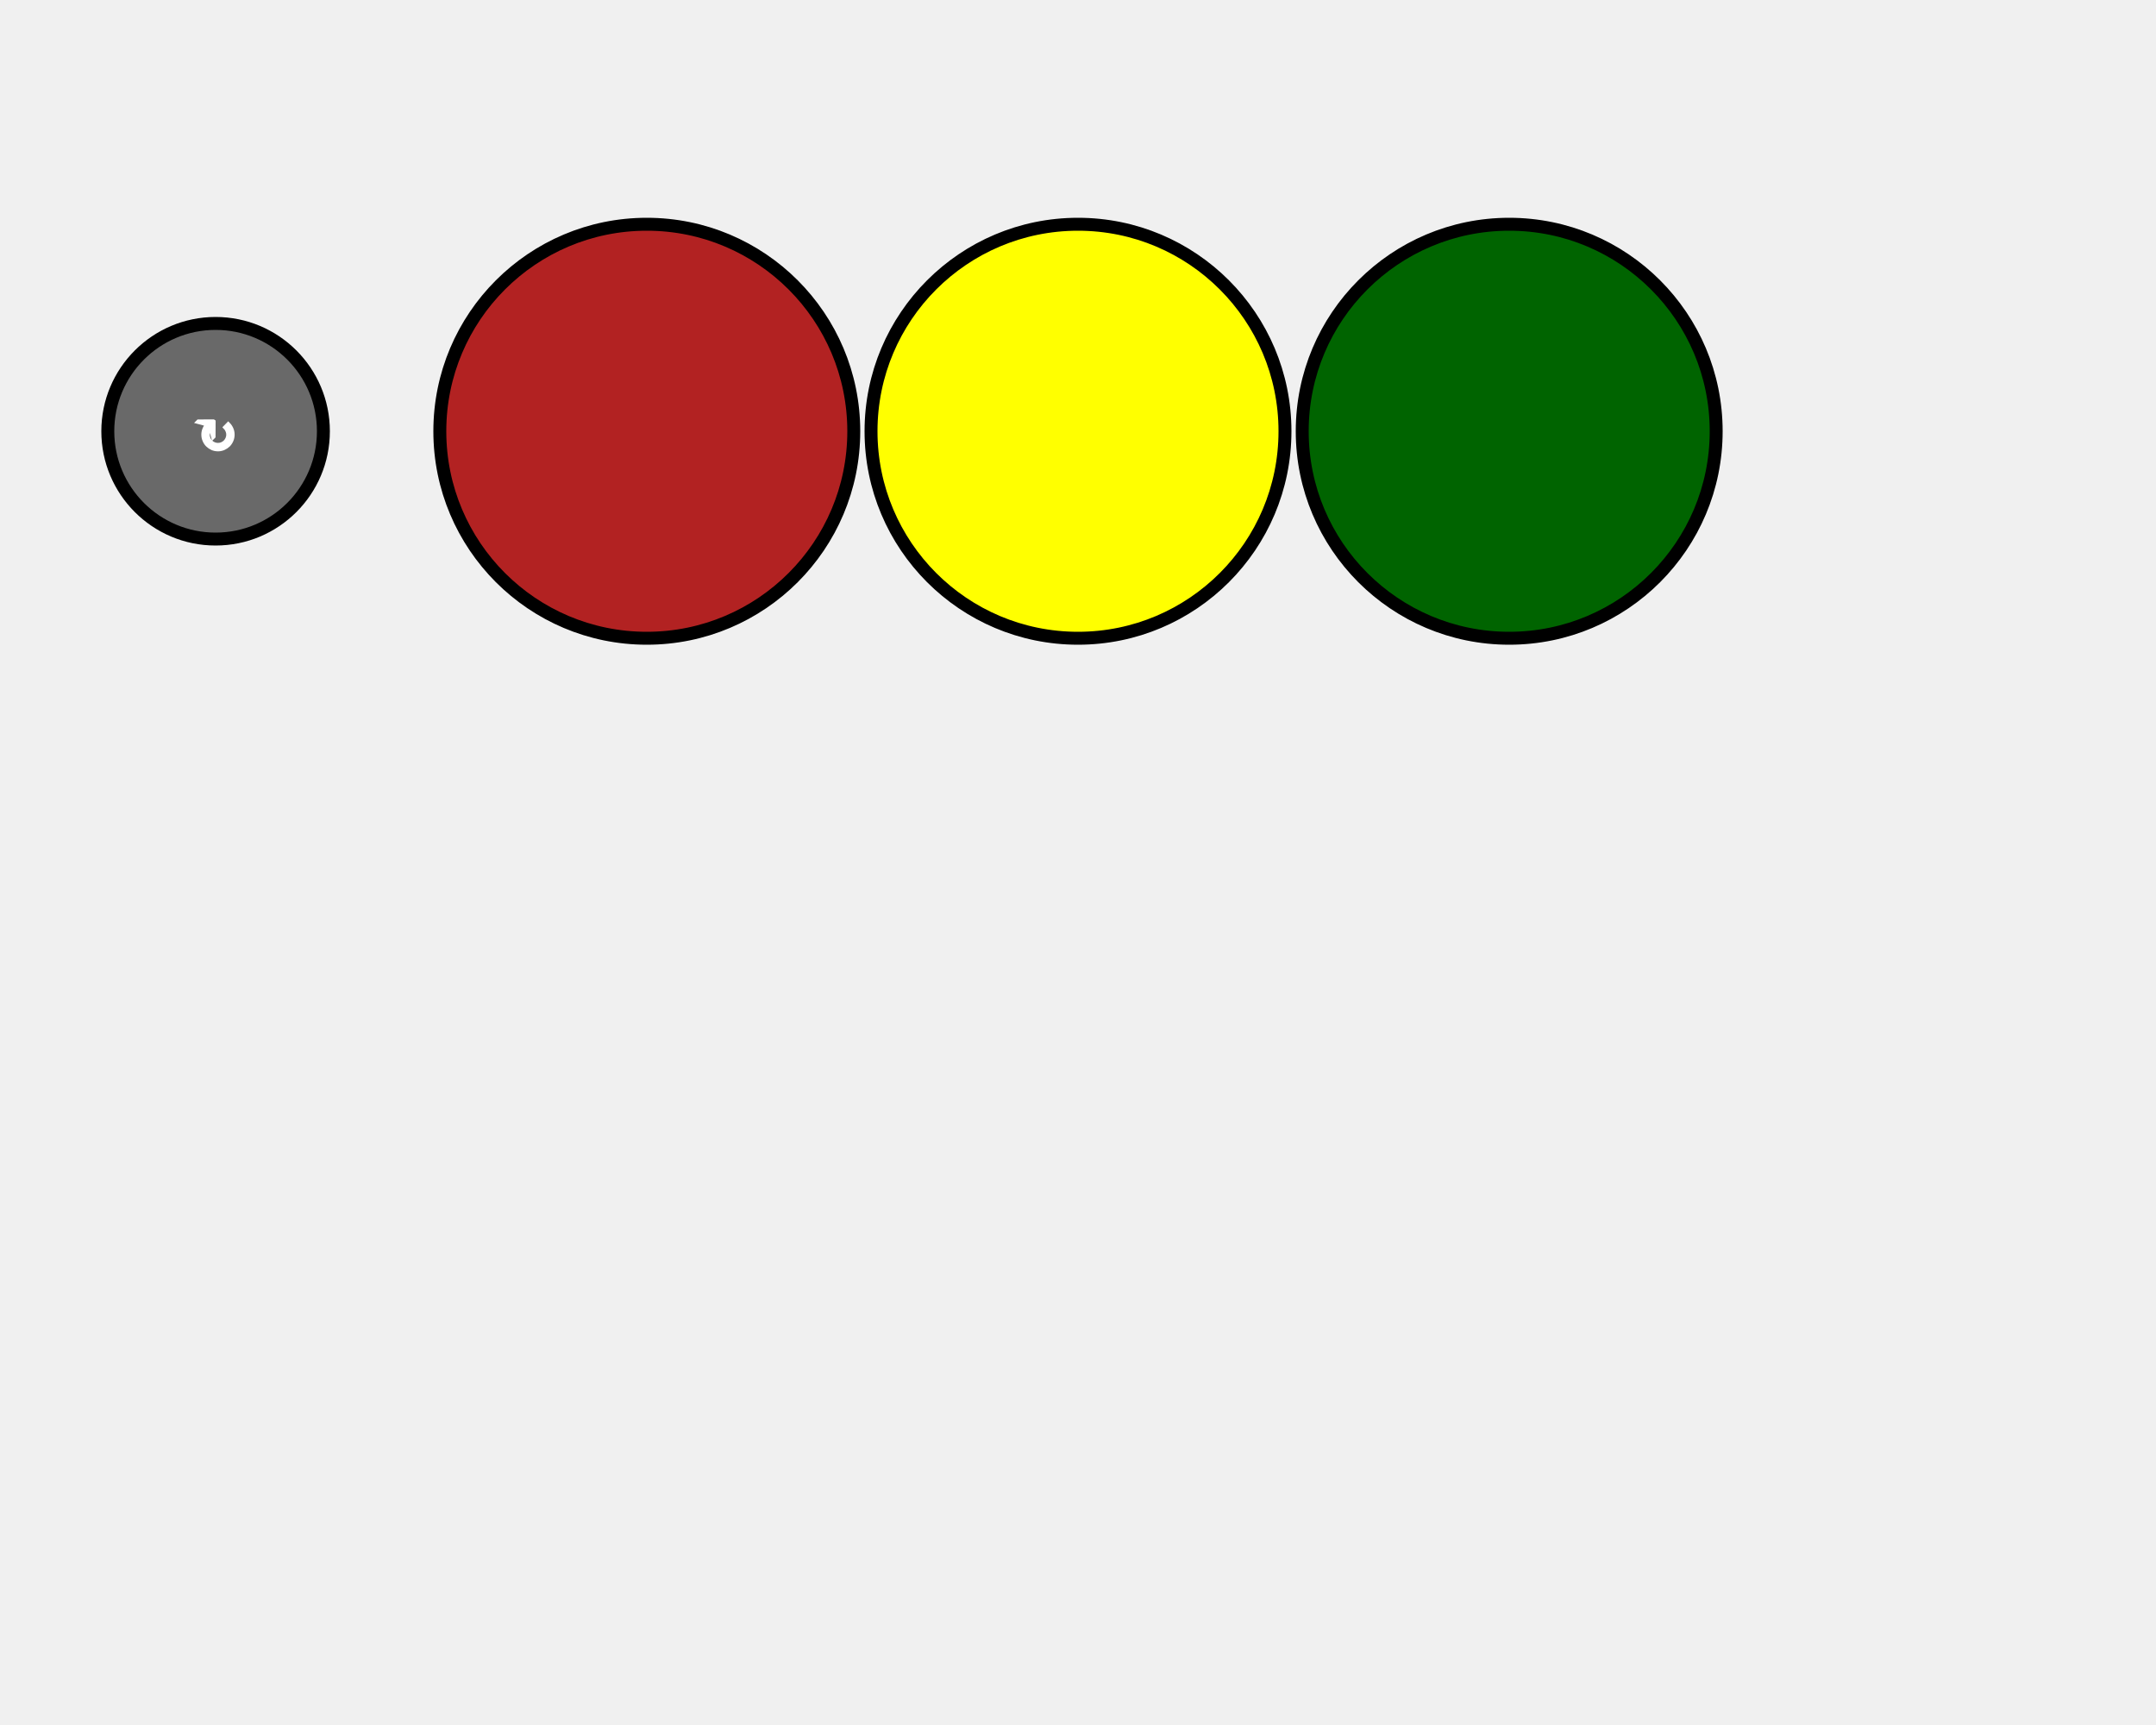
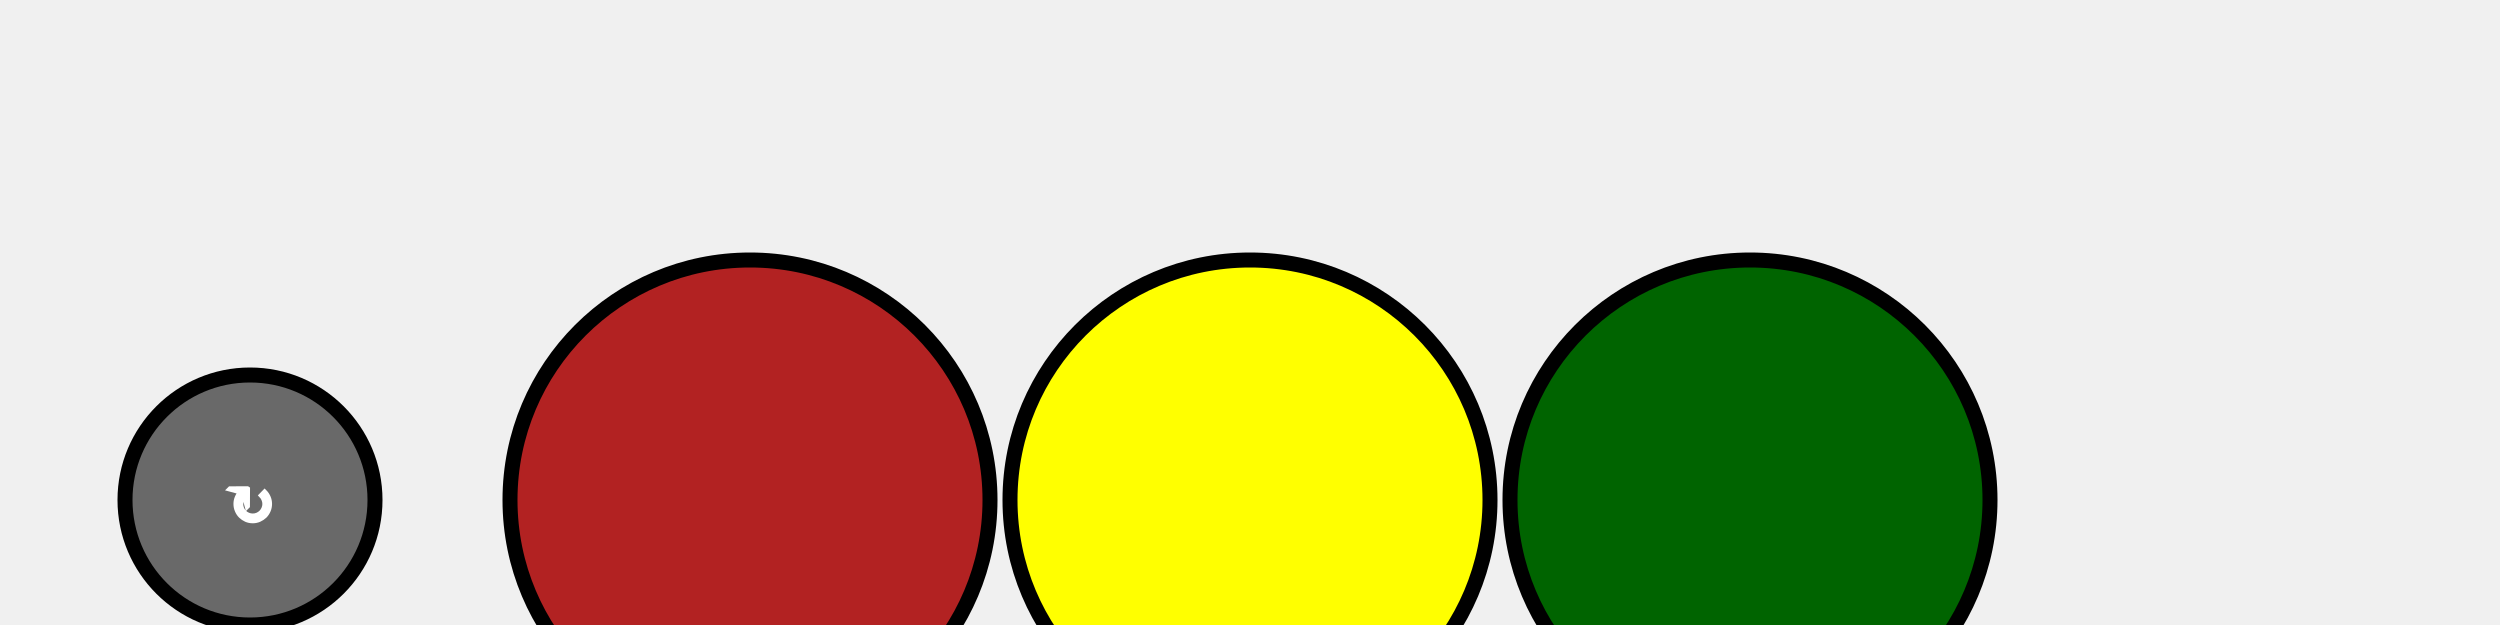
- <svg xmlns="http://www.w3.org/2000/svg" version="1.1" width="500px" height="400px">
+ <svg xmlns="http://www.w3.org/2000/svg" version="1.1" width="500px" height="125px">
  <circle cx="150" cy="100" r="48" id="redlight" fill="firebrick" stroke="black" stroke-width="3" />
  <circle cx="250" cy="100" r="48" id="yellowlight" fill="yellow" stroke="black" stroke-width="3" />
  <circle cx="350" cy="100" r="48" id="greenlight" fill="darkgreen" stroke="black" stroke-width="3" />
  <circle cx="50" cy="100" r="25" id="starter" fill="dimgray" stroke="black" stroke-width="3" />
  <text x="50" y="105" text-anchor="middle" stroke="white" stroke-width="1px">↻</text>
</svg>
